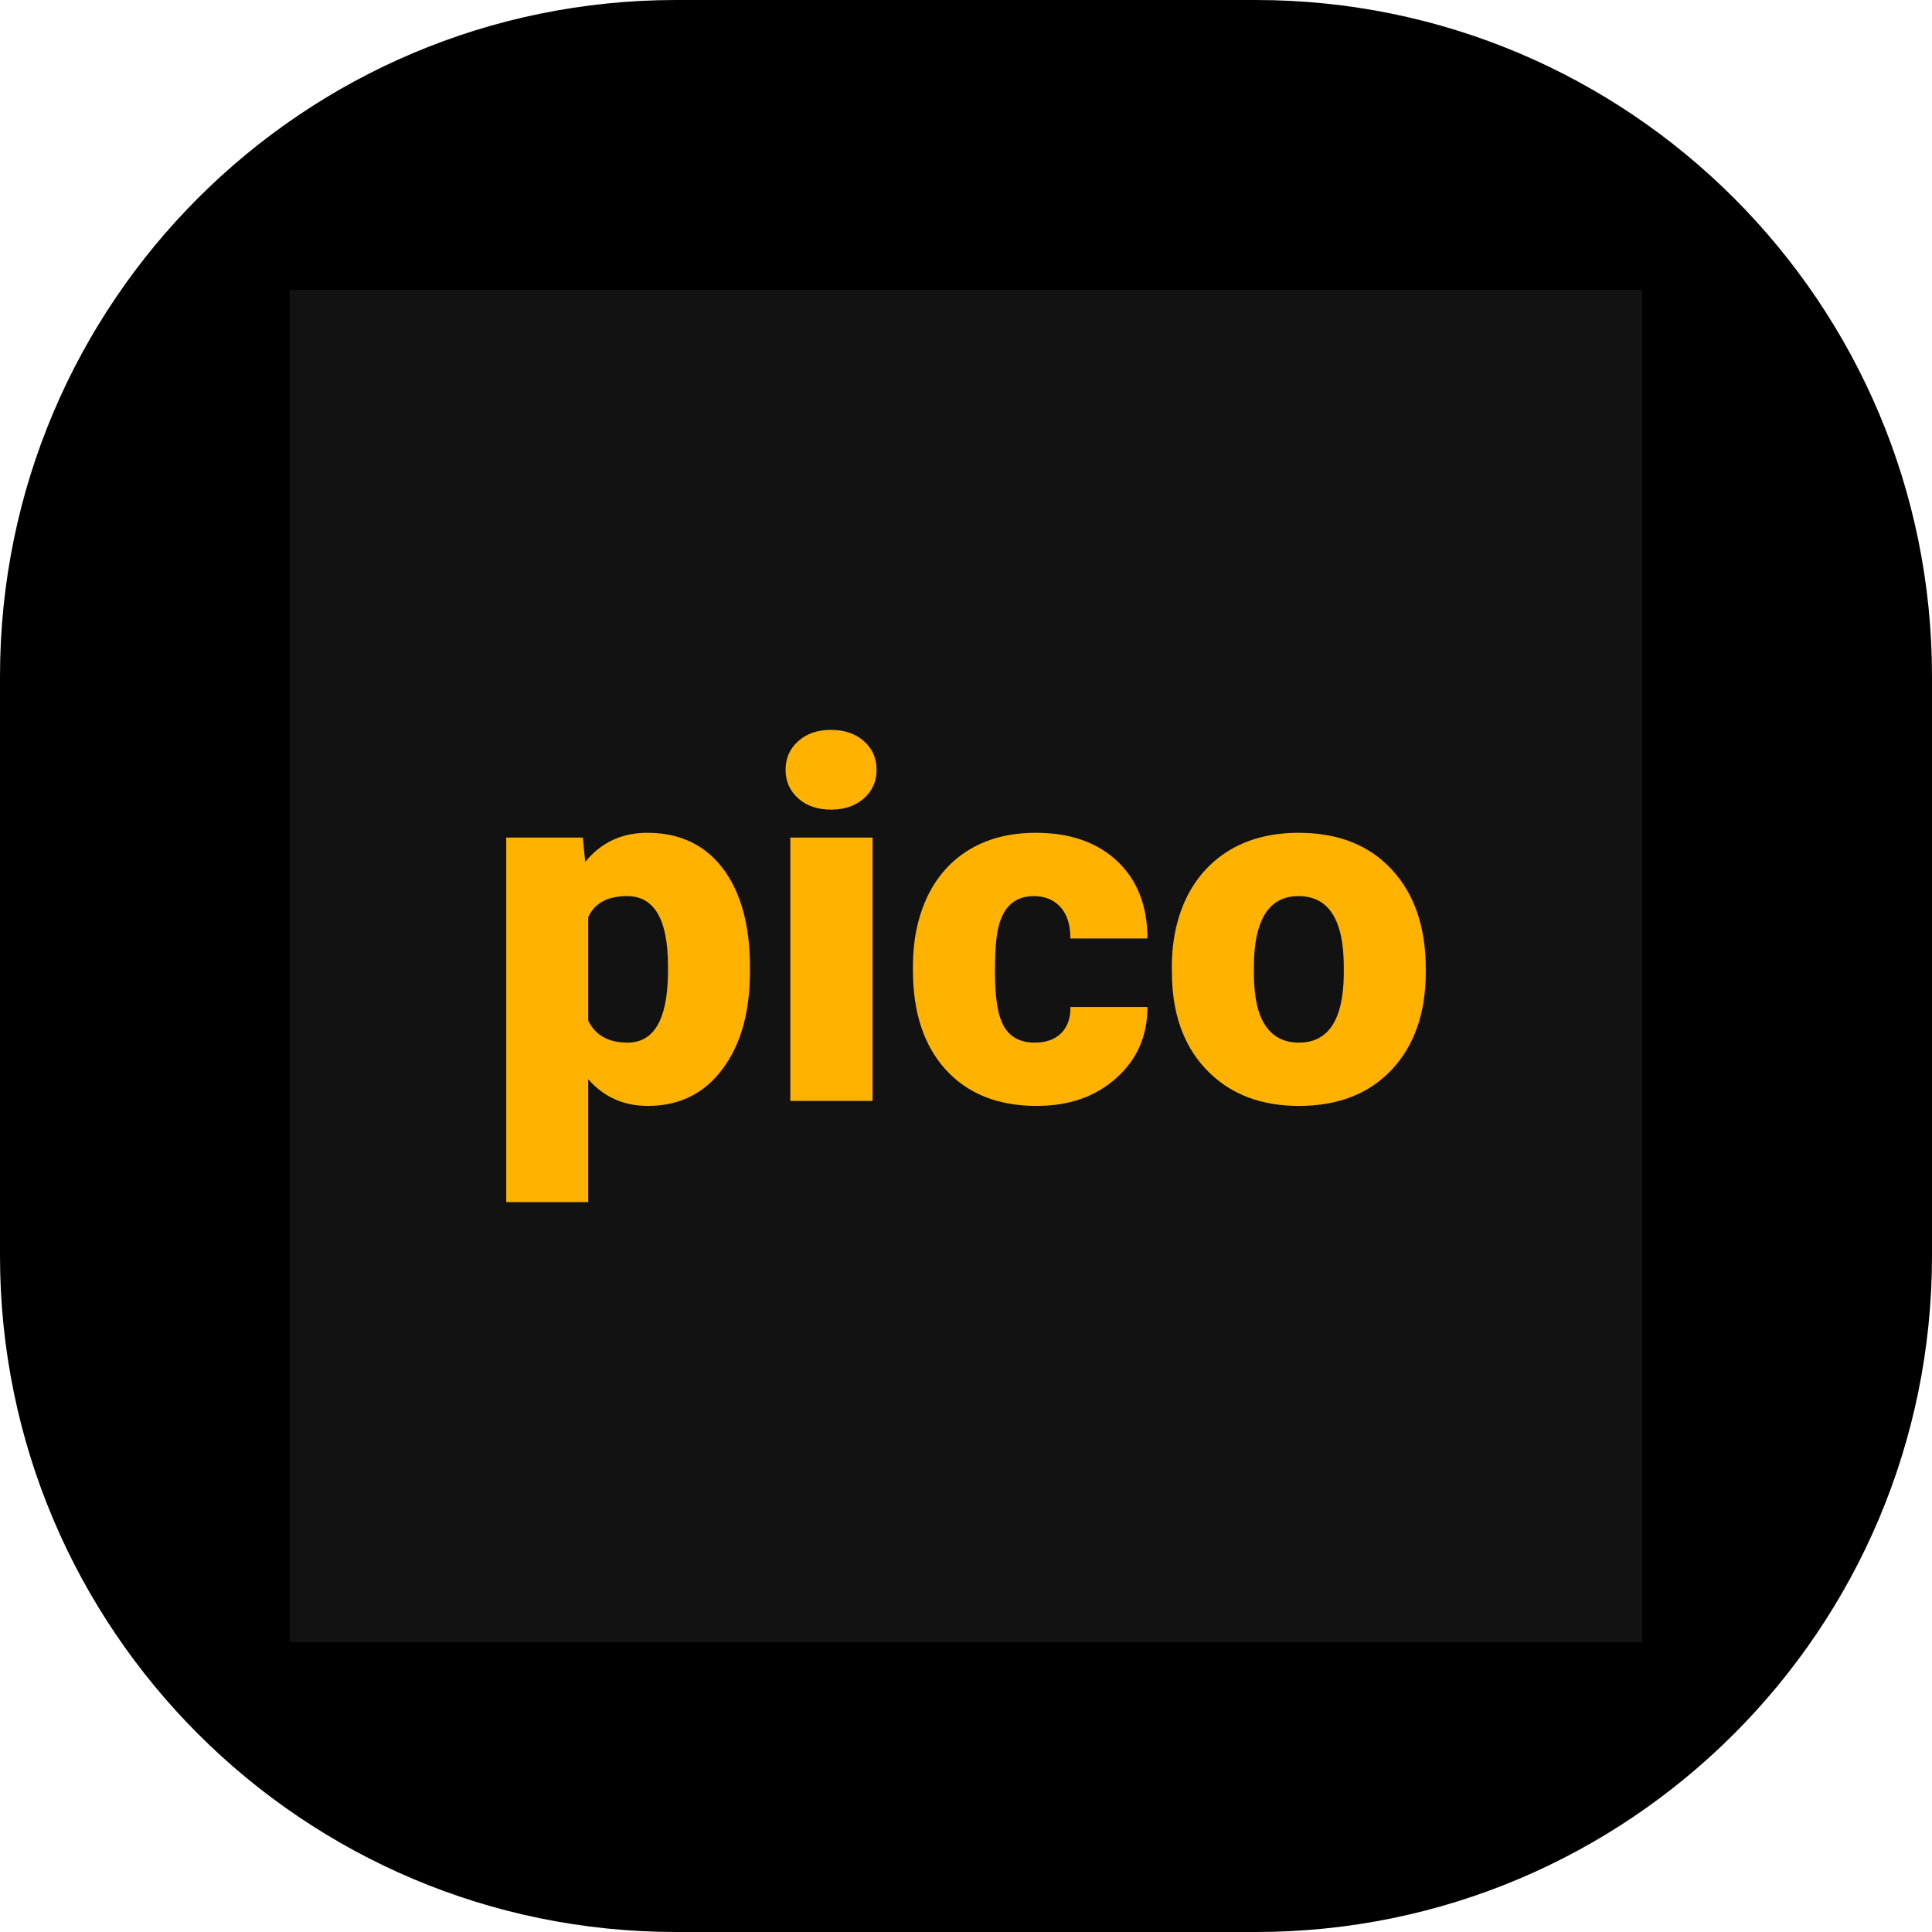
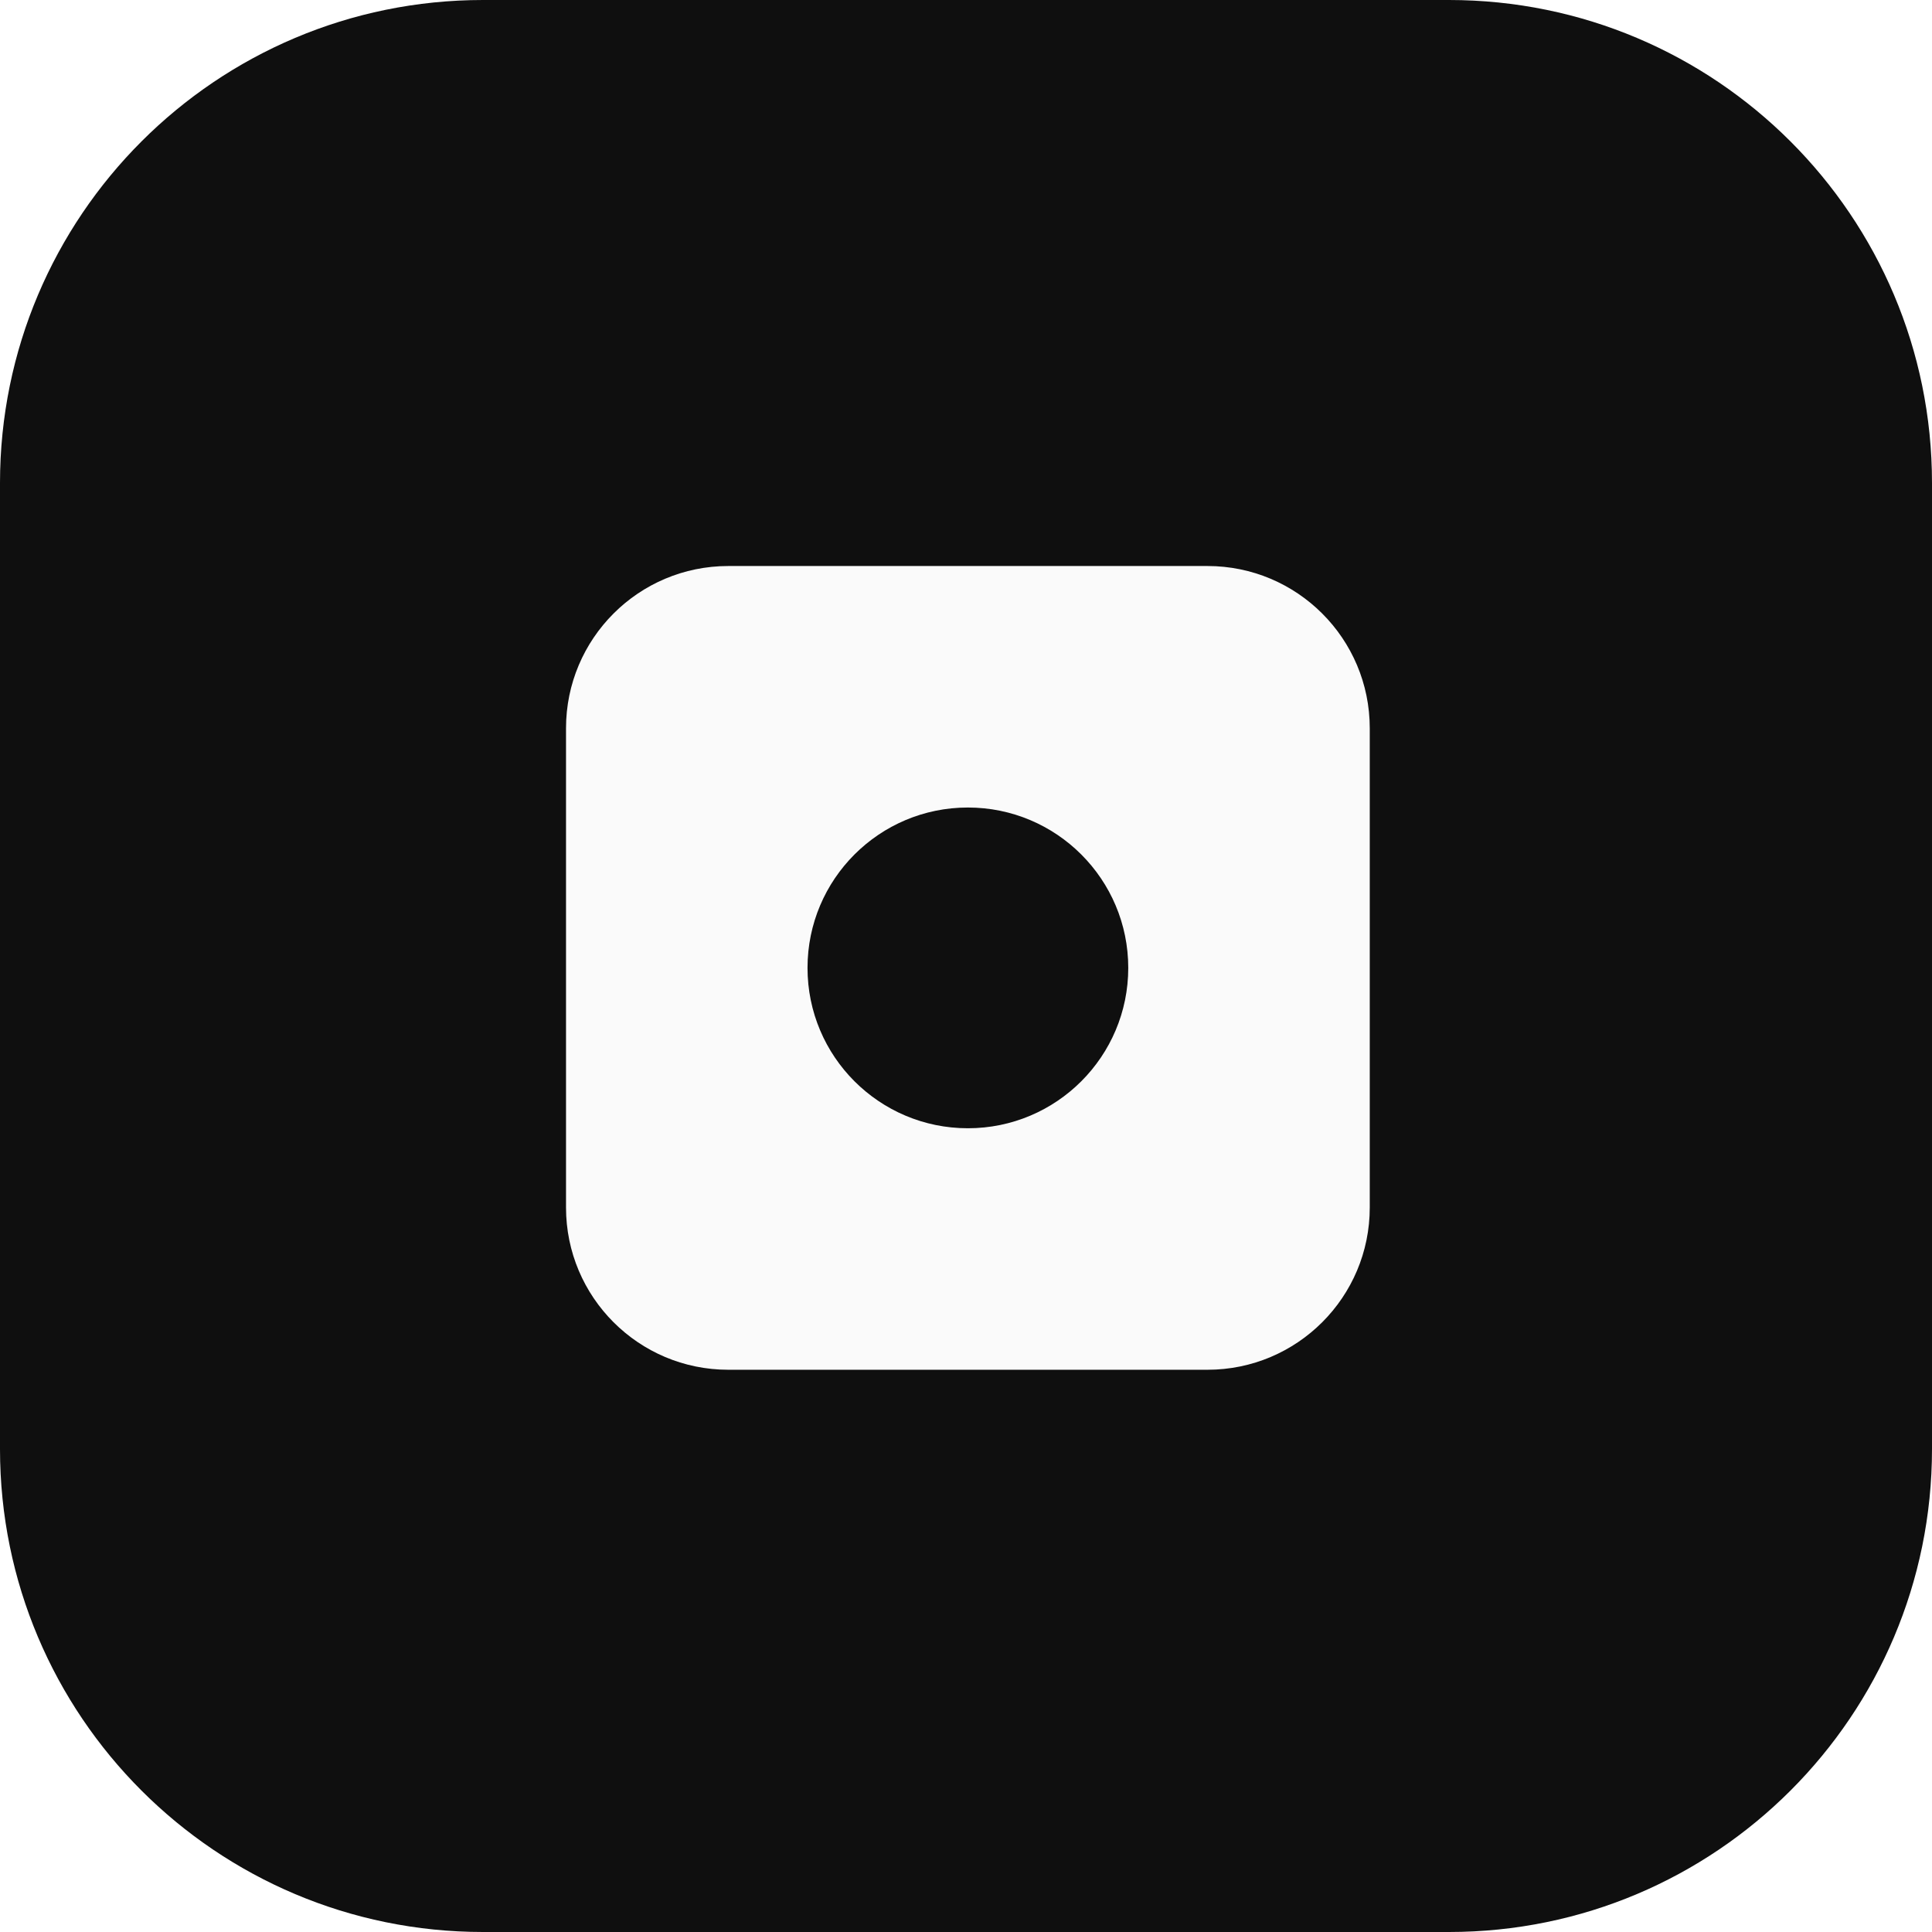
- <svg xmlns="http://www.w3.org/2000/svg" version="1.1" width="1000" height="1000">
-   <style>
-     #light-icon {
-       display: inline;
-     }
-     #dark-icon {
-       display: none;
-     }
- 
-     @media (prefers-color-scheme: dark) {
-       #light-icon {
-         display: none;
-       }
-       #dark-icon {
-         display: inline;
-       }
-     }
-   </style>
-   <g id="light-icon">
-     <svg version="1.1" width="1000" height="1000">
-       <g clip-path="url(#SvgjsClipPath1283)">
-         <rect width="1000" height="1000" fill="#000000" />
-         <g transform="matrix(3.5,0,0,3.5,150,150)">
-           <svg version="1.1" width="200" height="200">
-             <svg version="1.1" viewBox="0 0 200 200">
-               <rect width="200" height="200" fill="url('#gradient')" />
-               <defs>
-                 <linearGradient id="gradient" gradientTransform="rotate(73 0.5 0.5)">
-                   <stop offset="0%" stop-color="#121212" />
-                   <stop offset="100%" stop-color="#121212" />
-                 </linearGradient>
-                 <clipPath id="SvgjsClipPath1283">
-                   <rect width="1000" height="1000" x="0" y="0" rx="350" ry="350" />
-                 </clipPath>
-               </defs>
-               <g>
-                 <g fill="#ffb300" transform="matrix(3.685208,0,0,3.685208,28.50756,119.9554)" stroke="#fffff" stroke-width="0.4">
-                   <path d="M10.73-5.36L10.73-5.21Q10.73-2.74 9.62-1.27Q8.52 0.20 6.63 0.20L6.63 0.20Q5.18 0.20 4.24-0.87L4.24-0.87L4.24 4.06L0.95 4.06L0.95-10.57L4.02-10.57L4.12-9.59Q5.07-10.76 6.61-10.76L6.61-10.76Q8.56-10.76 9.65-9.32Q10.73-7.88 10.73-5.36L10.73-5.36ZM7.44-5.06L7.44-5.41Q7.44-8.22 5.80-8.22L5.80-8.22Q4.63-8.22 4.24-7.38L4.24-7.38L4.24-3.22Q4.67-2.34 5.82-2.34L5.82-2.34Q7.39-2.34 7.44-5.06L7.44-5.06ZM15.65-10.57L15.65 0L12.35 0L12.35-10.57L15.65-10.57ZM12.16-13.29L12.16-13.29Q12.16-13.99 12.67-14.44Q13.17-14.89 13.98-14.89Q14.79-14.89 15.30-14.44Q15.81-13.99 15.81-13.29Q15.81-12.59 15.30-12.14Q14.79-11.69 13.98-11.69Q13.17-11.69 12.67-12.14Q12.16-12.59 12.16-13.29ZM22.15-2.34L22.15-2.34Q22.84-2.34 23.22-2.72Q23.60-3.10 23.59-3.77L23.59-3.77L26.68-3.77Q26.68-2.03 25.43-0.92Q24.19 0.20 22.23 0.20L22.23 0.20Q19.92 0.20 18.59-1.25Q17.27-2.70 17.27-5.25L17.27-5.25L17.27-5.39Q17.27-6.99 17.86-8.22Q18.45-9.44 19.56-10.10Q20.67-10.76 22.20-10.76L22.20-10.76Q24.26-10.76 25.47-9.62Q26.68-8.48 26.68-6.52L26.68-6.52L23.59-6.52Q23.59-7.34 23.19-7.78Q22.79-8.22 22.12-8.22L22.12-8.22Q20.84-8.22 20.63-6.59L20.63-6.59Q20.56-6.07 20.56-5.17L20.56-5.17Q20.56-3.57 20.94-2.96Q21.32-2.34 22.15-2.34ZM27.67-4.82L27.66-5.38Q27.66-6.96 28.27-8.20Q28.89-9.43 30.04-10.10Q31.19-10.76 32.74-10.76L32.74-10.76Q35.12-10.76 36.48-9.29Q37.85-7.82 37.85-5.29L37.85-5.29L37.85-5.18Q37.85-2.71 36.48-1.25Q35.11 0.20 32.76 0.20L32.76 0.20Q30.51 0.20 29.14-1.16Q27.77-2.51 27.67-4.82L27.67-4.82ZM30.96-5.77L30.95-5.18Q30.95-3.71 31.41-3.03Q31.87-2.34 32.76-2.34L32.76-2.34Q34.52-2.34 34.56-5.05L34.56-5.05L34.56-5.38Q34.56-8.22 32.74-8.22L32.74-8.22Q31.09-8.22 30.96-5.77L30.96-5.77Z" />
-                 </g>
-               </g>
-             </svg>
-           </svg>
-         </g>
-       </g>
-     </svg>
-   </g>
-   <g id="dark-icon">
-     <svg version="1.1" width="1000" height="1000">
-       <g clip-path="url(#SvgjsClipPath1284)">
-         <rect width="1000" height="1000" fill="#000000" />
-         <g transform="matrix(3.5,0,0,3.5,150,150)">
-           <svg version="1.1" width="200" height="200">
-             <svg version="1.1" viewBox="0 0 200 200">
-               <rect width="200" height="200" fill="url('#gradient')" />
-               <defs>
-                 <linearGradient id="gradient" gradientTransform="rotate(73 0.5 0.5)">
-                   <stop offset="0%" stop-color="#121212" />
-                   <stop offset="100%" stop-color="#121212" />
-                 </linearGradient>
-                 <clipPath id="SvgjsClipPath1284">
-                   <rect width="1000" height="1000" x="0" y="0" rx="350" ry="350" />
-                 </clipPath>
-               </defs>
-               <g>
-                 <g fill="#ffb300" transform="matrix(3.685208,0,0,3.685208,28.50756,119.9554)" stroke="#fffff" stroke-width="0.4">
-                   <path d="M10.73-5.36L10.73-5.21Q10.73-2.74 9.62-1.27Q8.52 0.20 6.63 0.20L6.63 0.20Q5.18 0.20 4.24-0.87L4.24-0.87L4.24 4.06L0.95 4.06L0.95-10.57L4.02-10.57L4.12-9.59Q5.07-10.76 6.61-10.76L6.61-10.76Q8.56-10.76 9.65-9.32Q10.73-7.88 10.73-5.36L10.73-5.36ZM7.44-5.06L7.44-5.41Q7.44-8.22 5.80-8.22L5.80-8.22Q4.63-8.22 4.24-7.38L4.24-7.38L4.24-3.22Q4.67-2.34 5.82-2.34L5.82-2.34Q7.39-2.34 7.44-5.06L7.44-5.06ZM15.65-10.57L15.65 0L12.35 0L12.35-10.57L15.65-10.57ZM12.16-13.29L12.16-13.29Q12.16-13.99 12.67-14.44Q13.17-14.89 13.98-14.89Q14.79-14.89 15.30-14.44Q15.81-13.99 15.81-13.29Q15.81-12.59 15.30-12.14Q14.79-11.69 13.98-11.69Q13.17-11.69 12.67-12.14Q12.16-12.59 12.16-13.29ZM22.15-2.34L22.15-2.34Q22.84-2.34 23.22-2.72Q23.60-3.10 23.59-3.77L23.59-3.77L26.68-3.77Q26.68-2.03 25.43-0.92Q24.19 0.20 22.23 0.20L22.23 0.20Q19.92 0.20 18.59-1.25Q17.27-2.70 17.27-5.25L17.27-5.25L17.27-5.39Q17.27-6.99 17.86-8.22Q18.45-9.44 19.56-10.10Q20.67-10.76 22.20-10.76L22.20-10.76Q24.26-10.76 25.47-9.62Q26.68-8.48 26.68-6.52L26.68-6.52L23.59-6.52Q23.59-7.34 23.19-7.78Q22.79-8.22 22.12-8.22L22.12-8.22Q20.84-8.22 20.63-6.59L20.63-6.59Q20.56-6.07 20.56-5.17L20.56-5.17Q20.56-3.57 20.94-2.96Q21.32-2.34 22.15-2.34ZM27.67-4.82L27.66-5.38Q27.66-6.96 28.27-8.20Q28.89-9.43 30.04-10.10Q31.19-10.76 32.74-10.76L32.74-10.76Q35.12-10.76 36.48-9.29Q37.85-7.82 37.85-5.29L37.85-5.29L37.85-5.18Q37.85-2.71 36.48-1.25Q35.11 0.20 32.76 0.20L32.76 0.20Q30.51 0.20 29.14-1.16Q27.77-2.51 27.67-4.82L27.67-4.82ZM30.96-5.77L30.95-5.18Q30.95-3.71 31.41-3.03Q31.87-2.34 32.76-2.34L32.76-2.34Q34.52-2.34 34.56-5.05L34.56-5.05L34.56-5.38Q34.56-8.22 32.74-8.22L32.74-8.22Q31.09-8.22 30.96-5.77L30.96-5.77Z" />
-                 </g>
-               </g>
-             </svg>
-           </svg>
-         </g>
-       </g>
-     </svg>
-   </g>
+ <svg xmlns="http://www.w3.org/2000/svg" viewBox="0 0 512 512" width="512" height="512">
+   <rect width="512" height="512" rx="128" fill="#0f0f0f" />
+   <rect x="150" y="150" width="213" height="213" rx="43" fill="#fafafa" />
+   <rect x="214" y="214" width="85" height="85" rx="43" fill="#0f0f0f" />
</svg>
